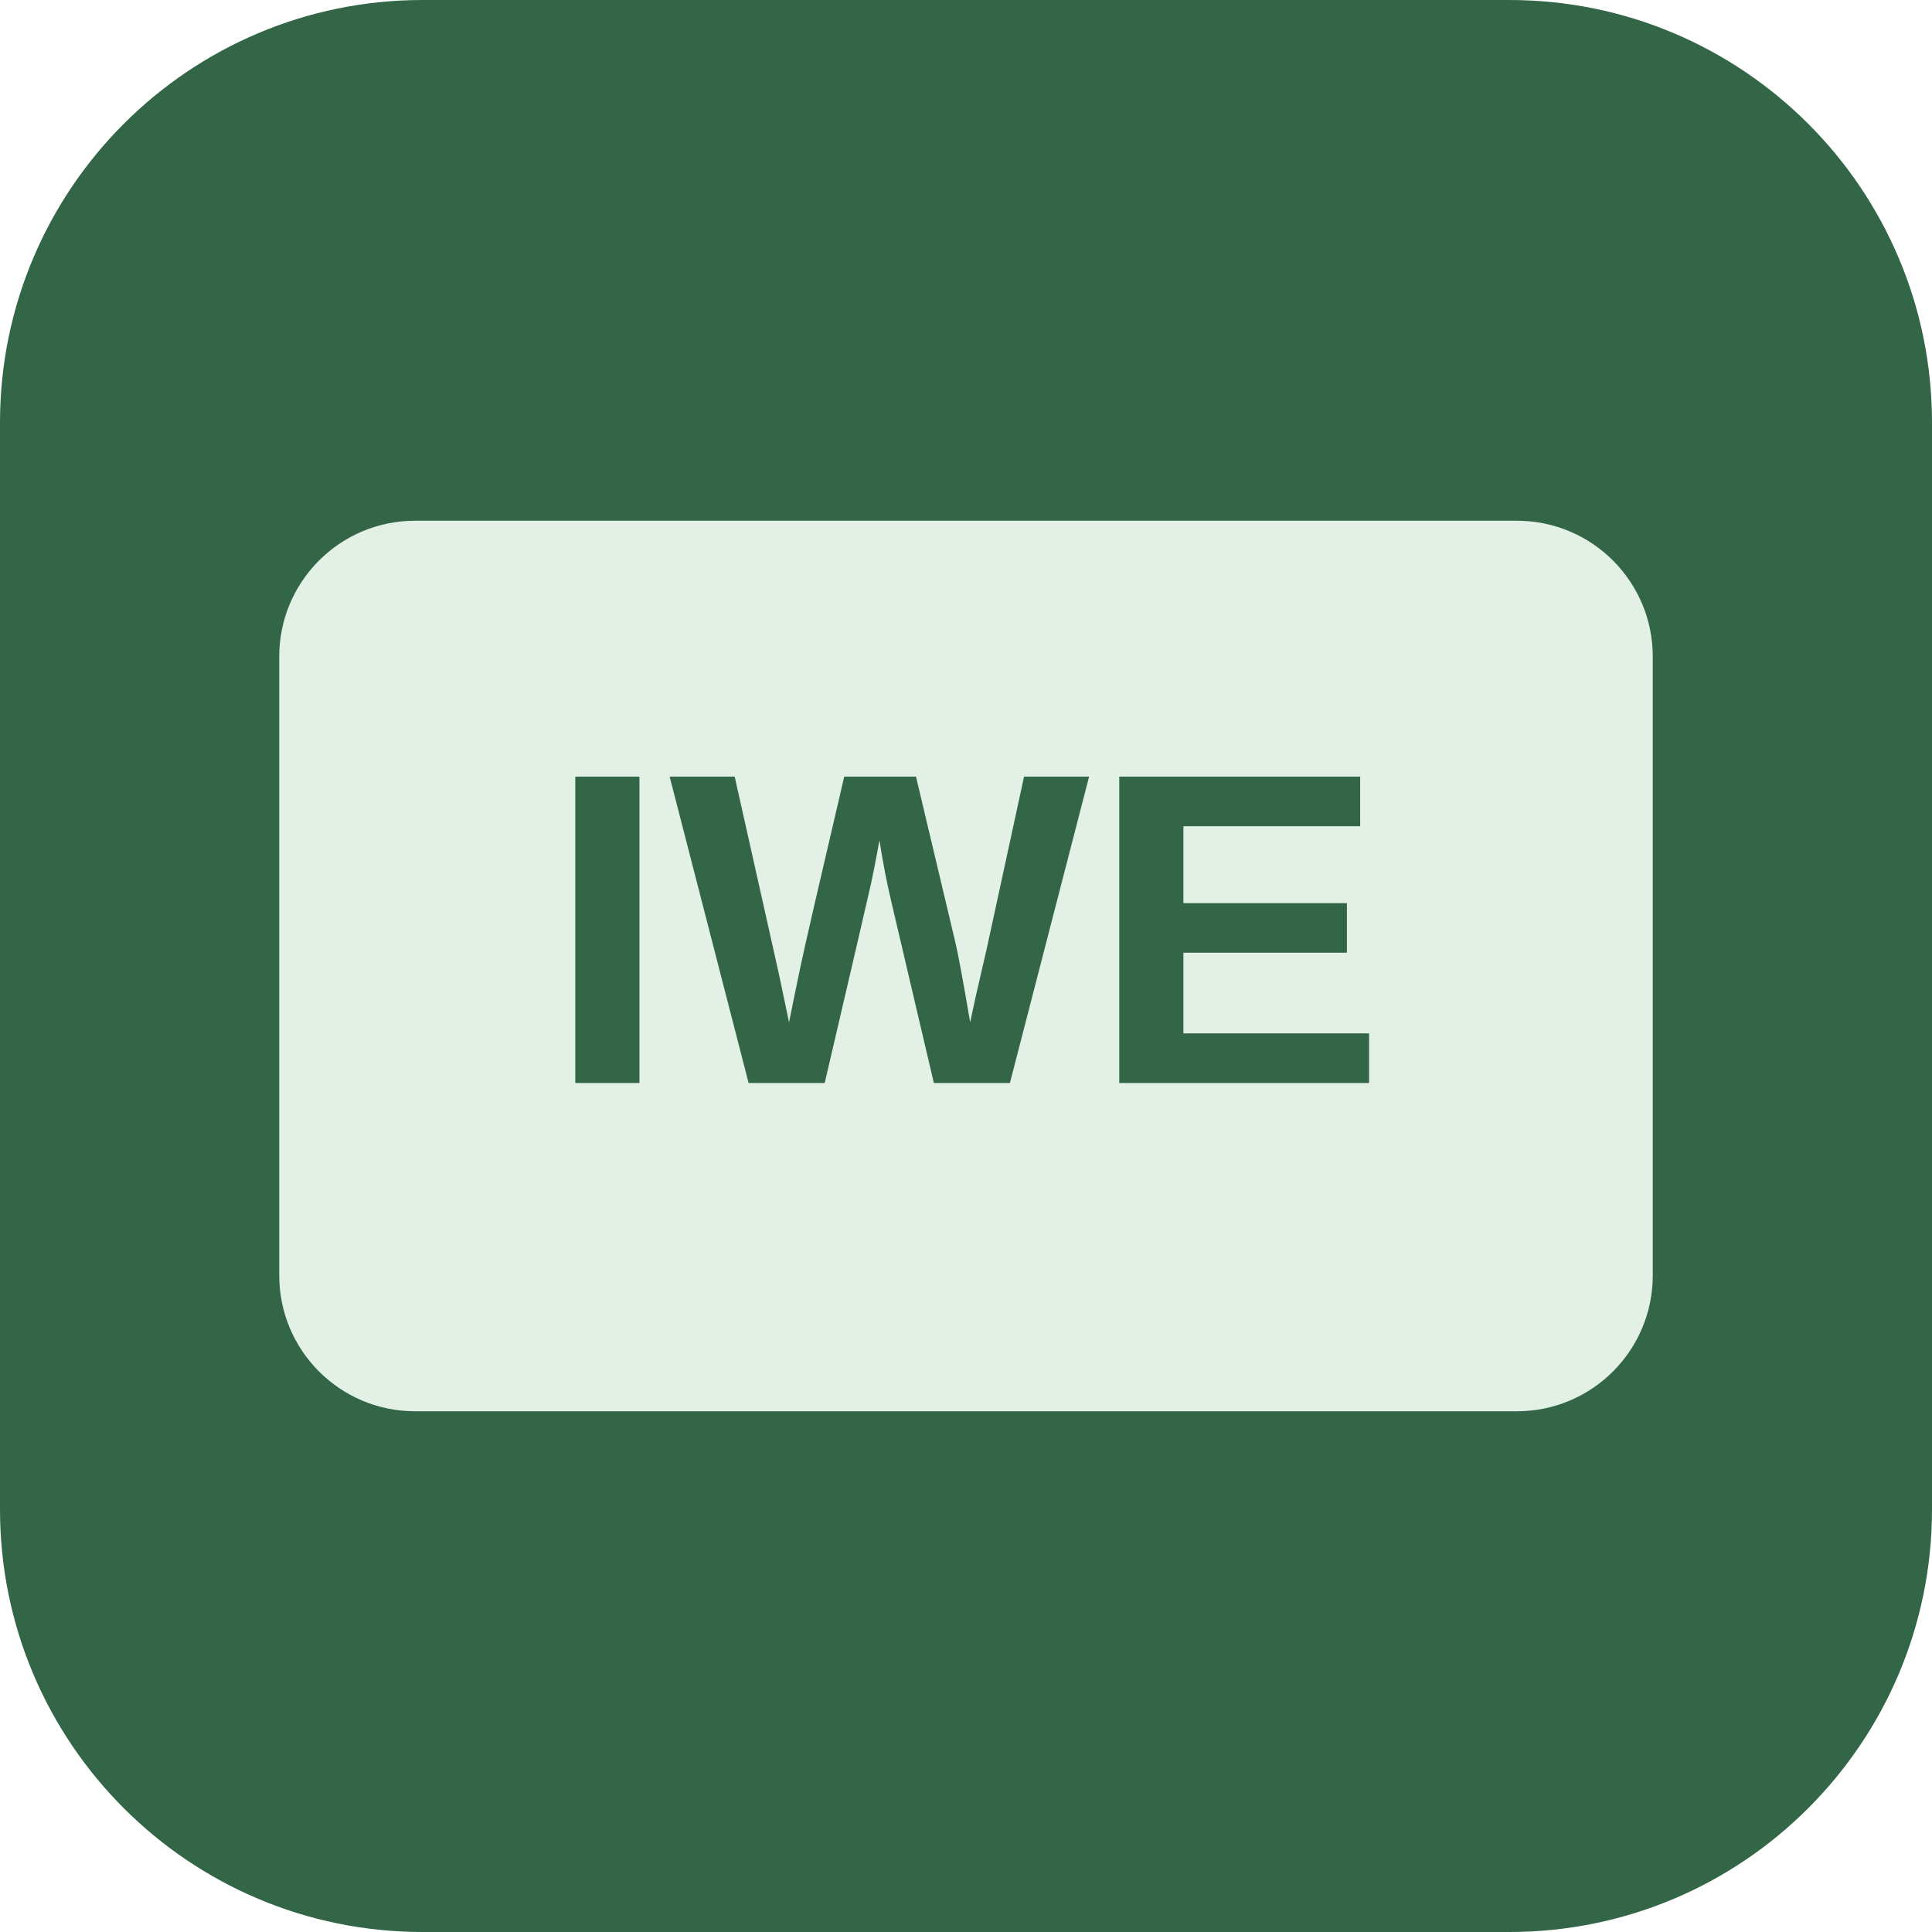
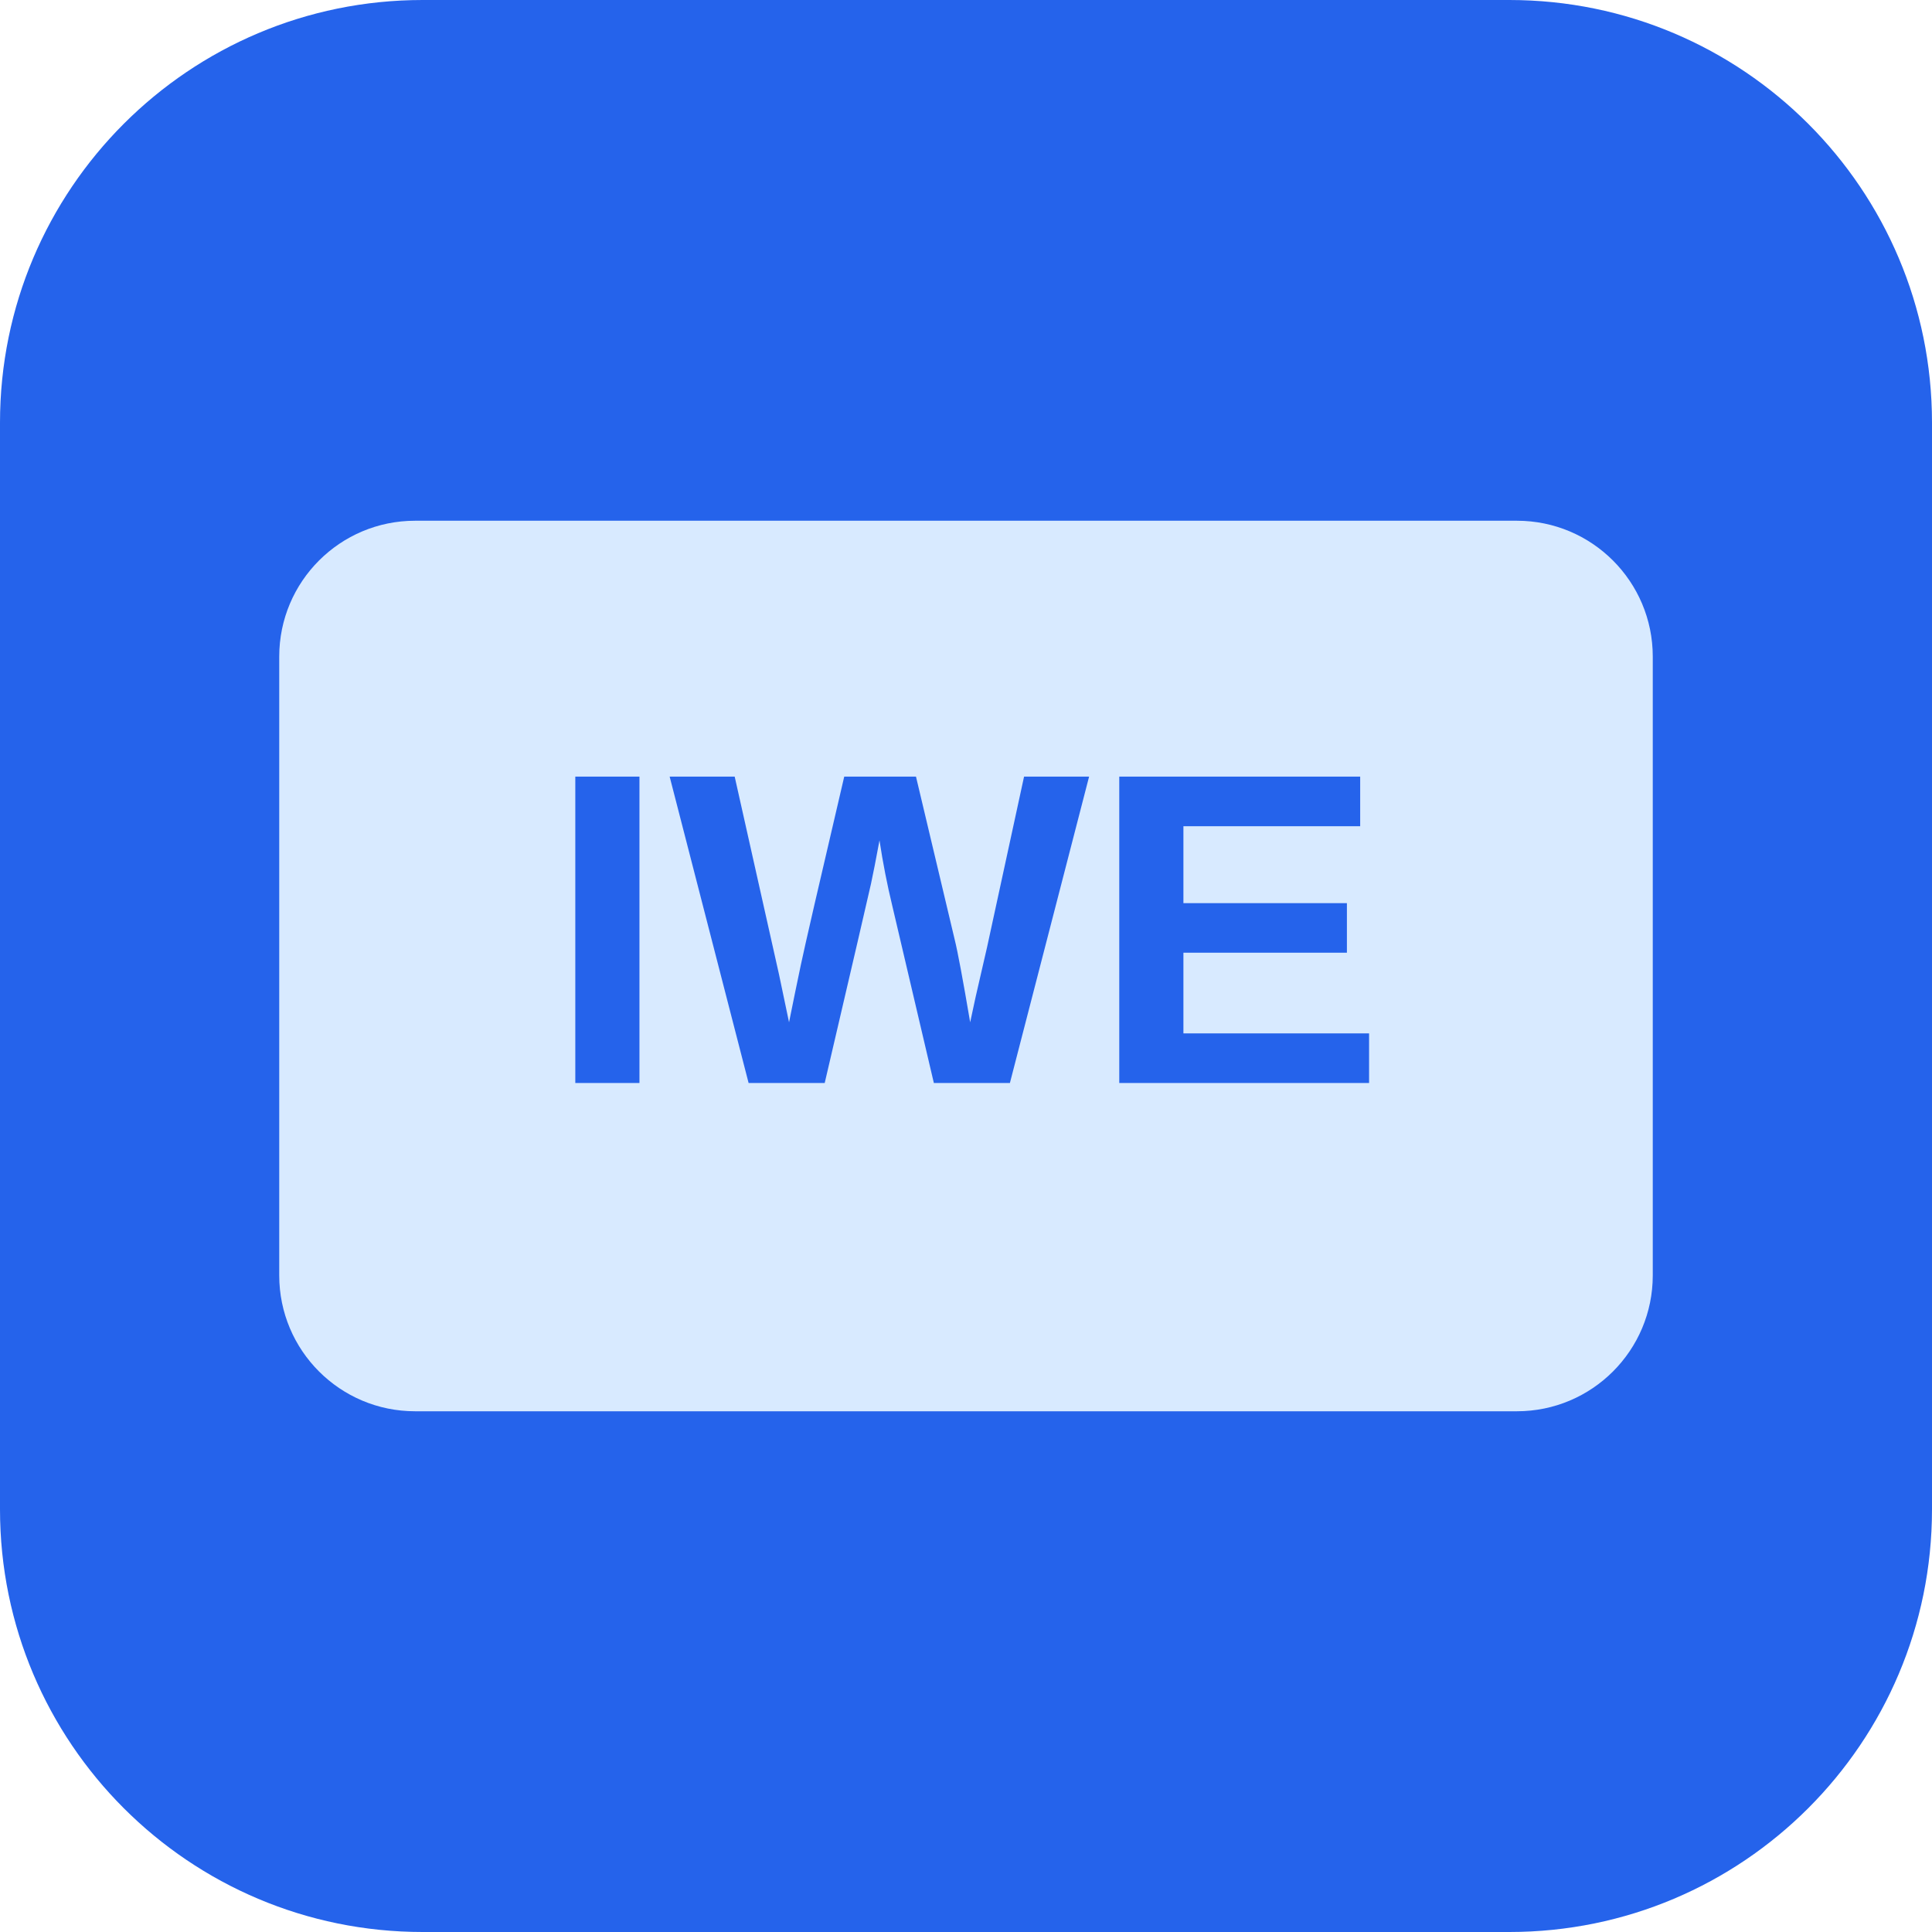
<svg xmlns="http://www.w3.org/2000/svg" viewBox="0 0 512 512">
-   <rect width="512" height="512" rx="112" fill="#326647" />
-   <rect x="74" y="138" width="364" height="236" rx="36" fill="#e2f0e6" />
-   <text x="256" y="287" font-size="118" font-weight="800" font-family="Arial,sans-serif" text-anchor="middle" fill="#326647">IWE</text>
+   <rect width="512" height="512" rx="112" fill="#2563eb" />
+   <rect x="74" y="138" width="364" height="236" rx="36" fill="#d8eaff" />
+   <text x="256" y="287" font-size="118" font-weight="800" font-family="Arial,sans-serif" text-anchor="middle" fill="#2563eb">IWE</text>
</svg>
